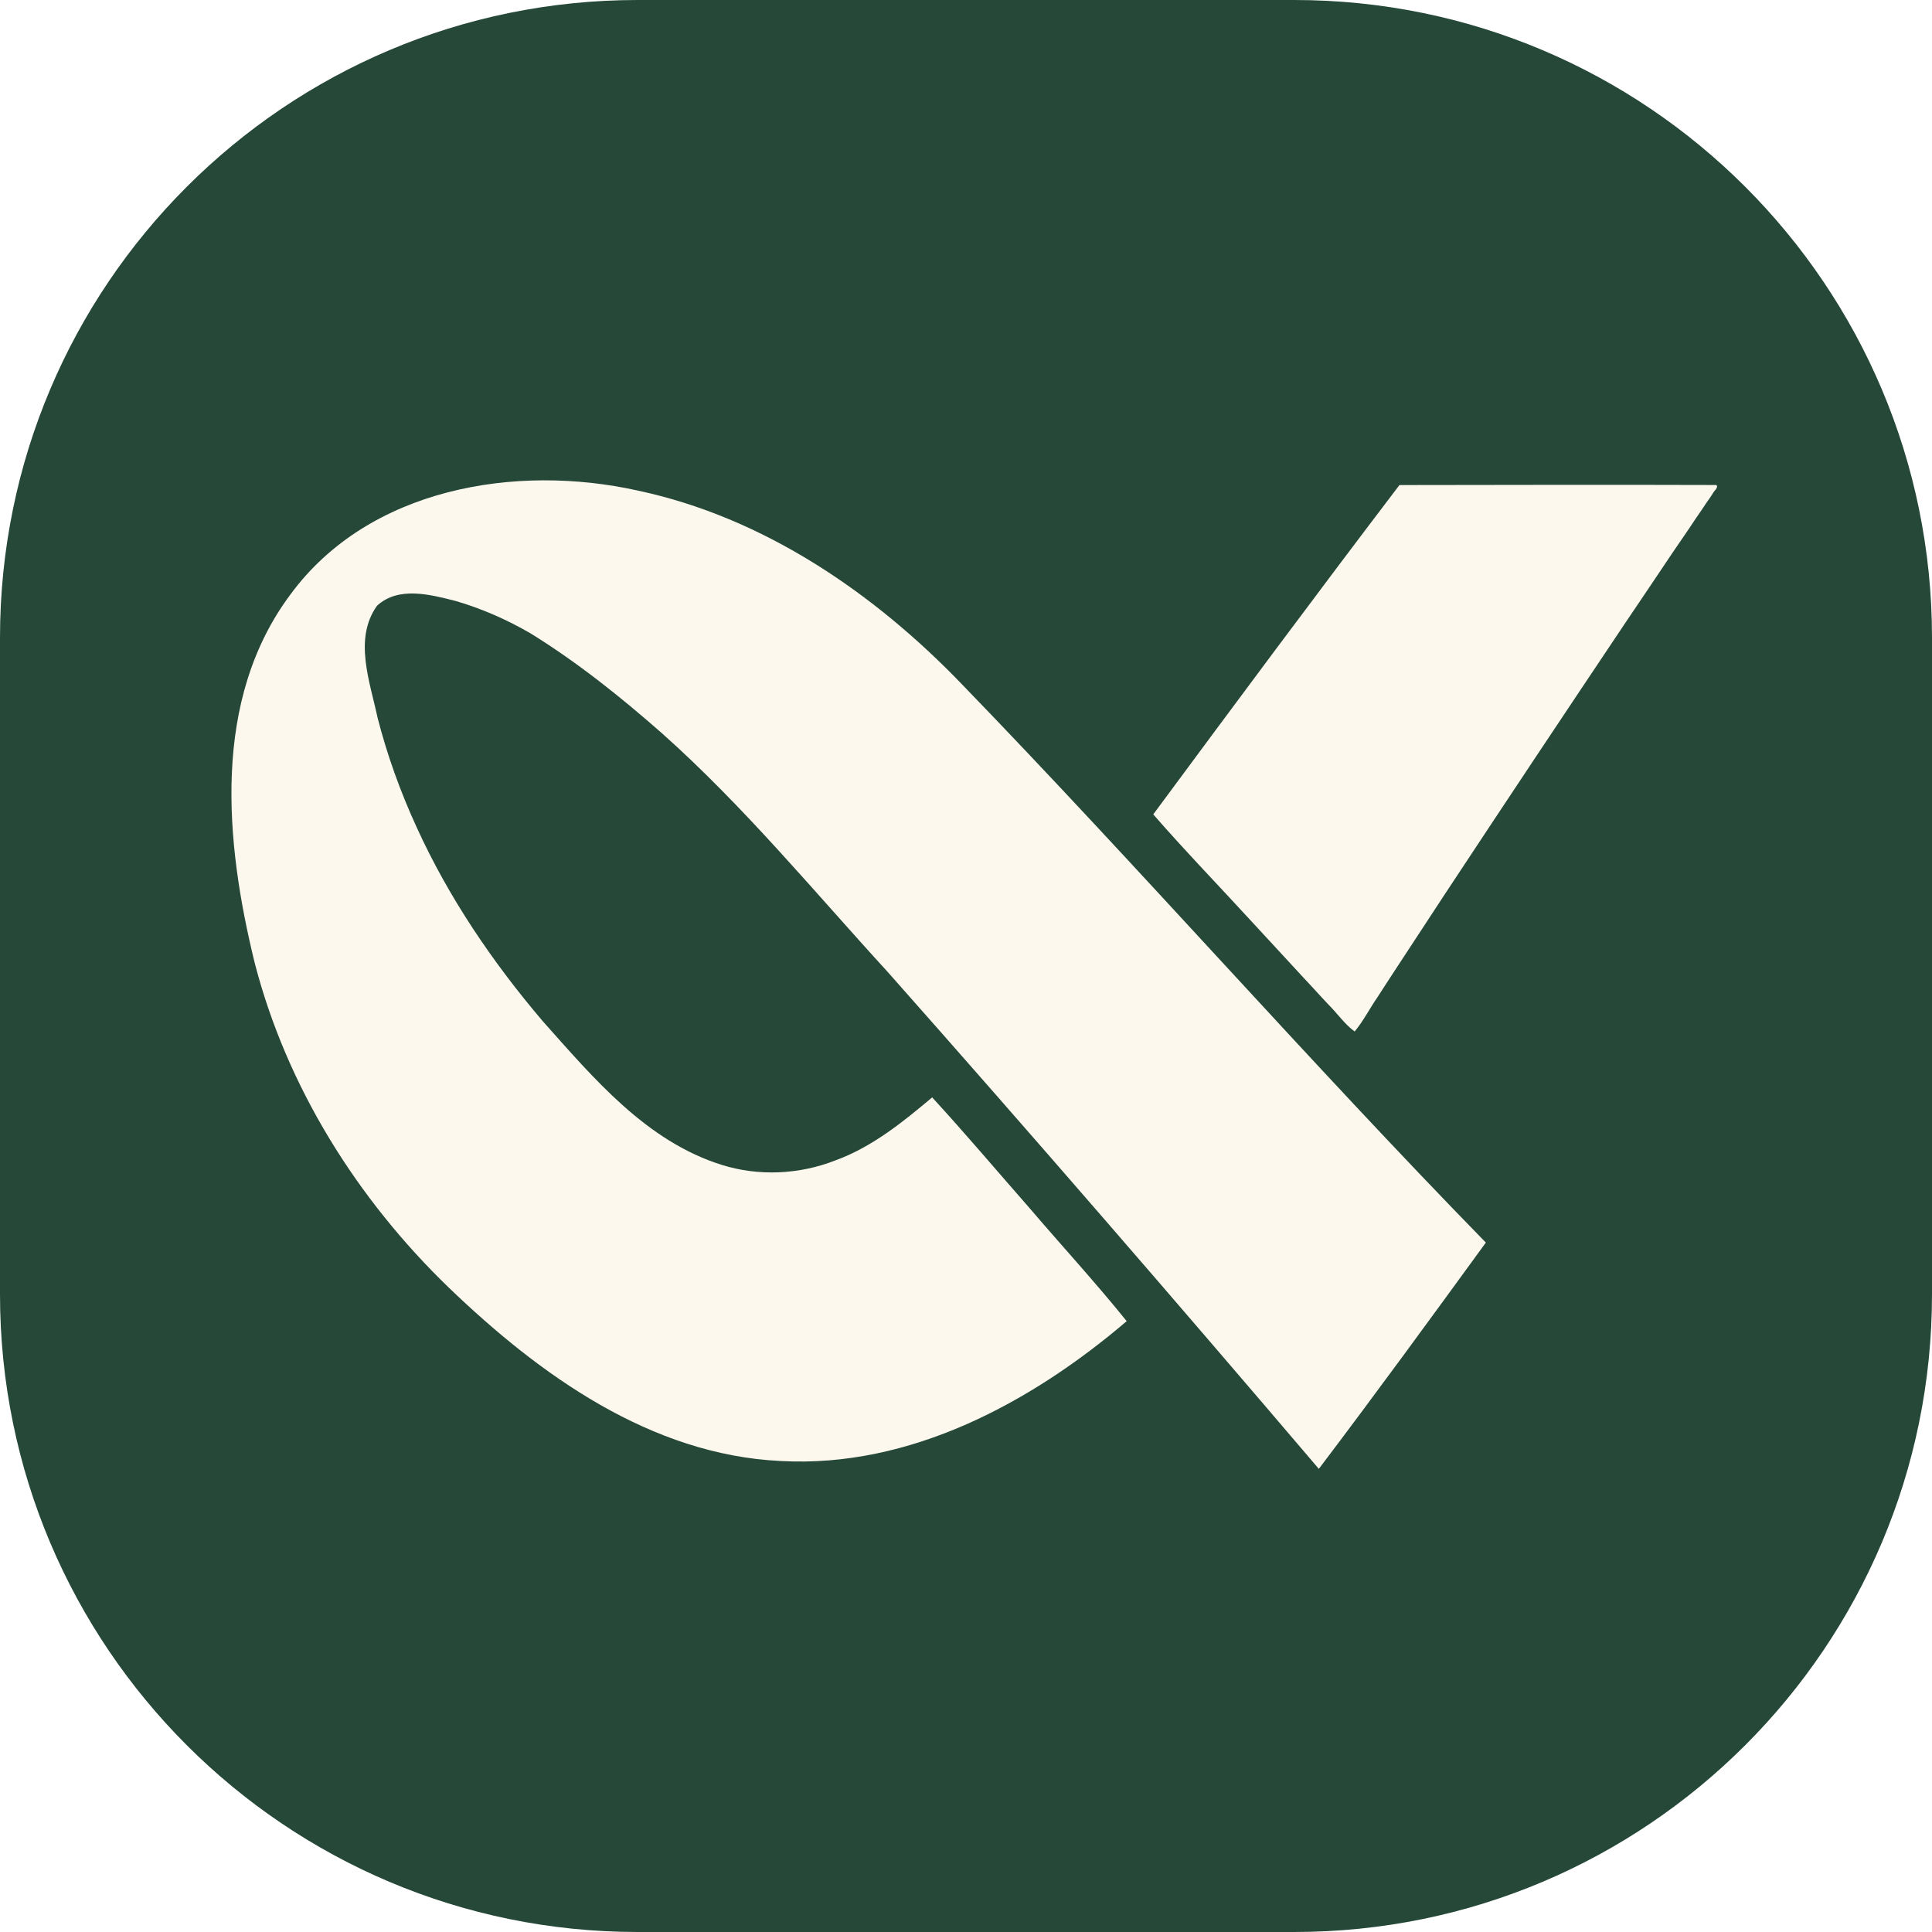
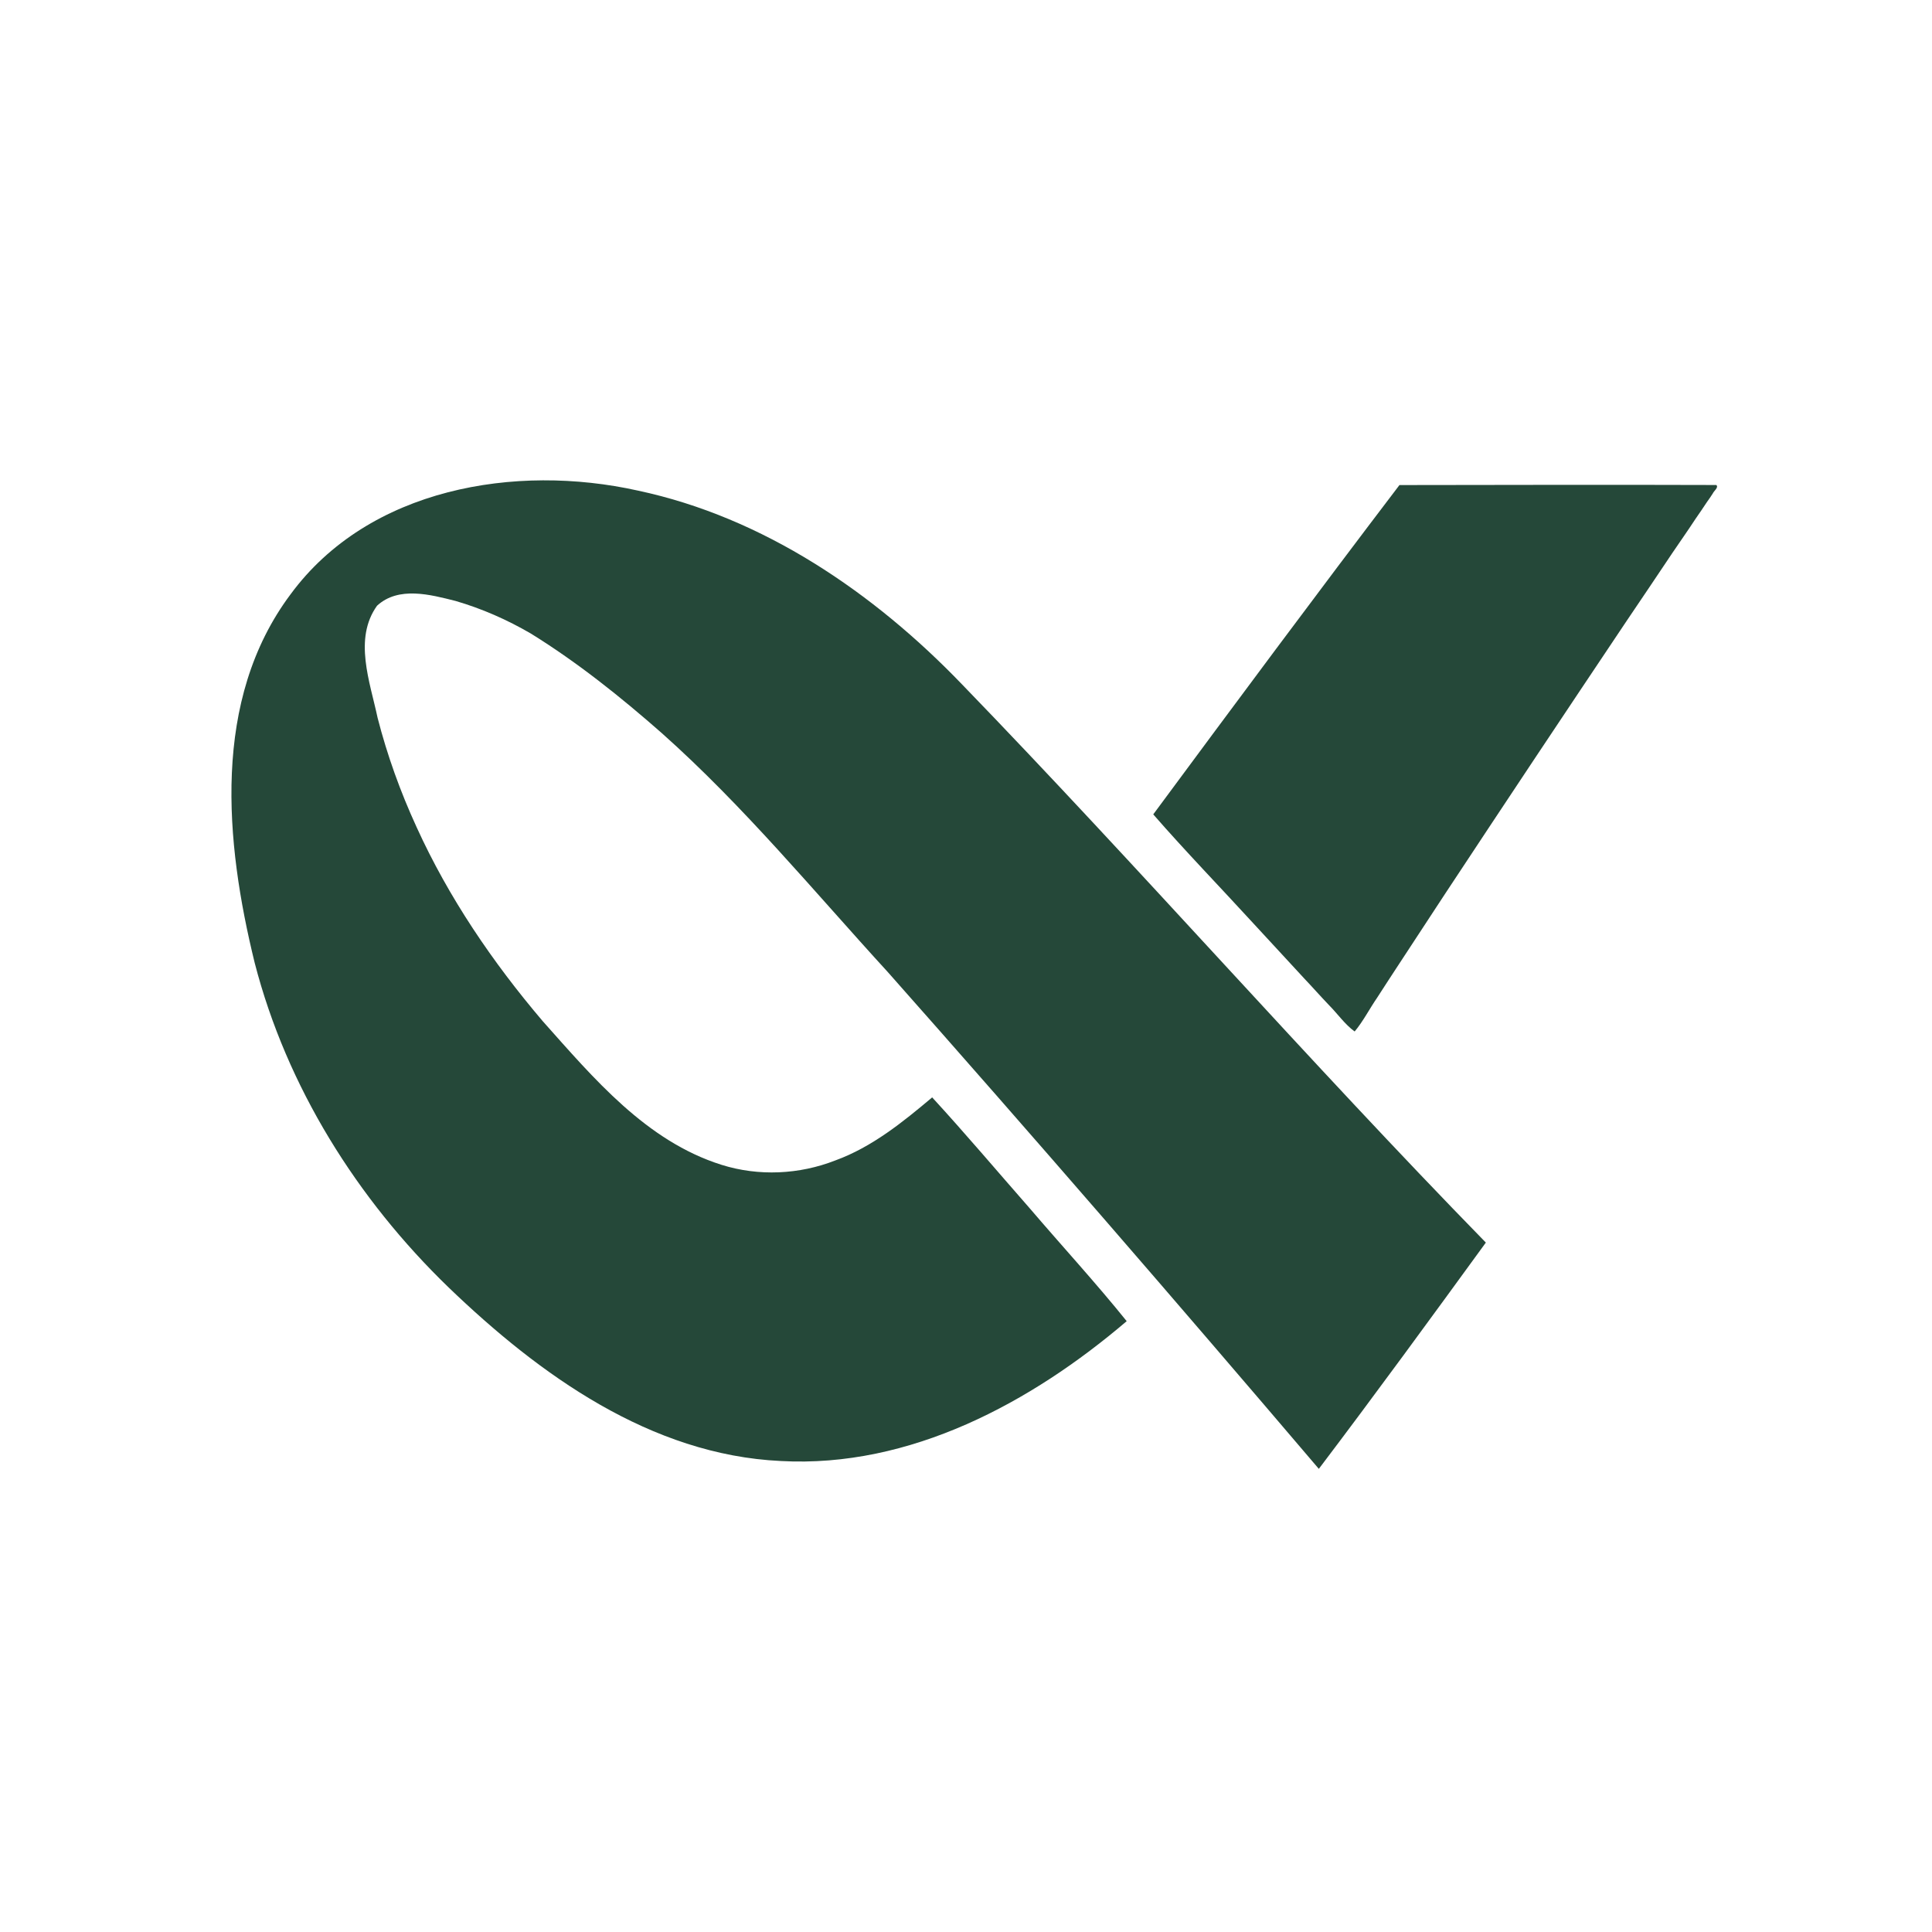
<svg xmlns="http://www.w3.org/2000/svg" viewBox="0 0 512 512" width="512" height="512">
-   <rect width="512" height="512" rx="169" ry="169" fill="#254839" />
-   <g fill="#fdf8ed" transform="translate(256, 256) scale(0.48) translate(-496, -308)">
+   <g fill="#254839" transform="translate(256, 256) scale(0.48) translate(-496, -308)">
    <path d="M 584.72 504.09 C 567.71 482.96 549.09 462.72 531.37 441.99 C 513.40 421.51 495.68 400.51 477.32 380.54 C 461.20 394.12 444.13 407.95 423.93 415.32 C 403.98 423.15 381.51 424.21 361.03 417.77 C 319.40 404.66 290.36 369.91 262.33 338.48 C 234.64 305.94 210.36 270.23 192.64 231.26 C 183.72 211.84 176.44 191.65 171.13 170.93 C 166.94 151.12 157.76 127.35 170.83 109.09 C 182.71 98.17 200.28 102.95 214.21 106.46 C 228.73 110.69 242.66 116.82 255.73 124.44 C 281.49 140.38 305.24 159.38 327.97 179.36 C 373.28 219.67 411.92 266.66 452.78 311.30 C 533.05 401.89 612.40 493.60 690.80 585.63 C 721.94 544.52 752.63 502.45 783.01 460.70 C 684.66 359.99 591.72 253.67 493.69 152.39 C 445.14 101.93 384.18 60.28 314.86 45.53 C 247.32 30.47 166.29 44.07 123.09 102.78 C 79.44 161.14 86.92 239.61 103.29 306.29 C 120.98 374.71 159.77 436.61 210.42 485.54 C 260.48 533.67 321.91 577.93 393.77 581.30 C 465.16 585.22 532.04 549.03 584.72 504.09 Z" />
    <path d="M 735.31 42.47 C 689.61 102.52 644.31 163.55 599.38 224.29 C 617.22 244.73 636.32 264.44 654.73 284.55 C 663.94 294.61 673.30 304.56 682.51 314.64 C 687.21 319.58 691.72 324.72 696.44 329.63 C 701.17 334.41 705.24 340.31 710.58 344.15 C 715.26 338.57 718.84 331.52 723.08 325.37 C 727.16 319.02 731.29 312.70 735.43 306.39 C 743.69 293.74 752.03 281.12 760.29 268.47 C 776.97 243.26 793.61 218.03 810.38 192.87 C 827.09 167.69 843.97 142.59 860.75 117.46 C 869.18 104.90 877.71 92.45 886.06 79.86 C 890.29 73.62 894.64 67.45 898.77 61.14 C 900.93 58.05 903.04 54.92 905.13 51.77 C 906.24 50.26 907.30 48.68 908.32 47.09 C 908.89 45.71 911.68 43.81 910.26 42.44 C 851.95 42.25 793.63 42.39 735.31 42.47 Z" />
  </g>
</svg>
